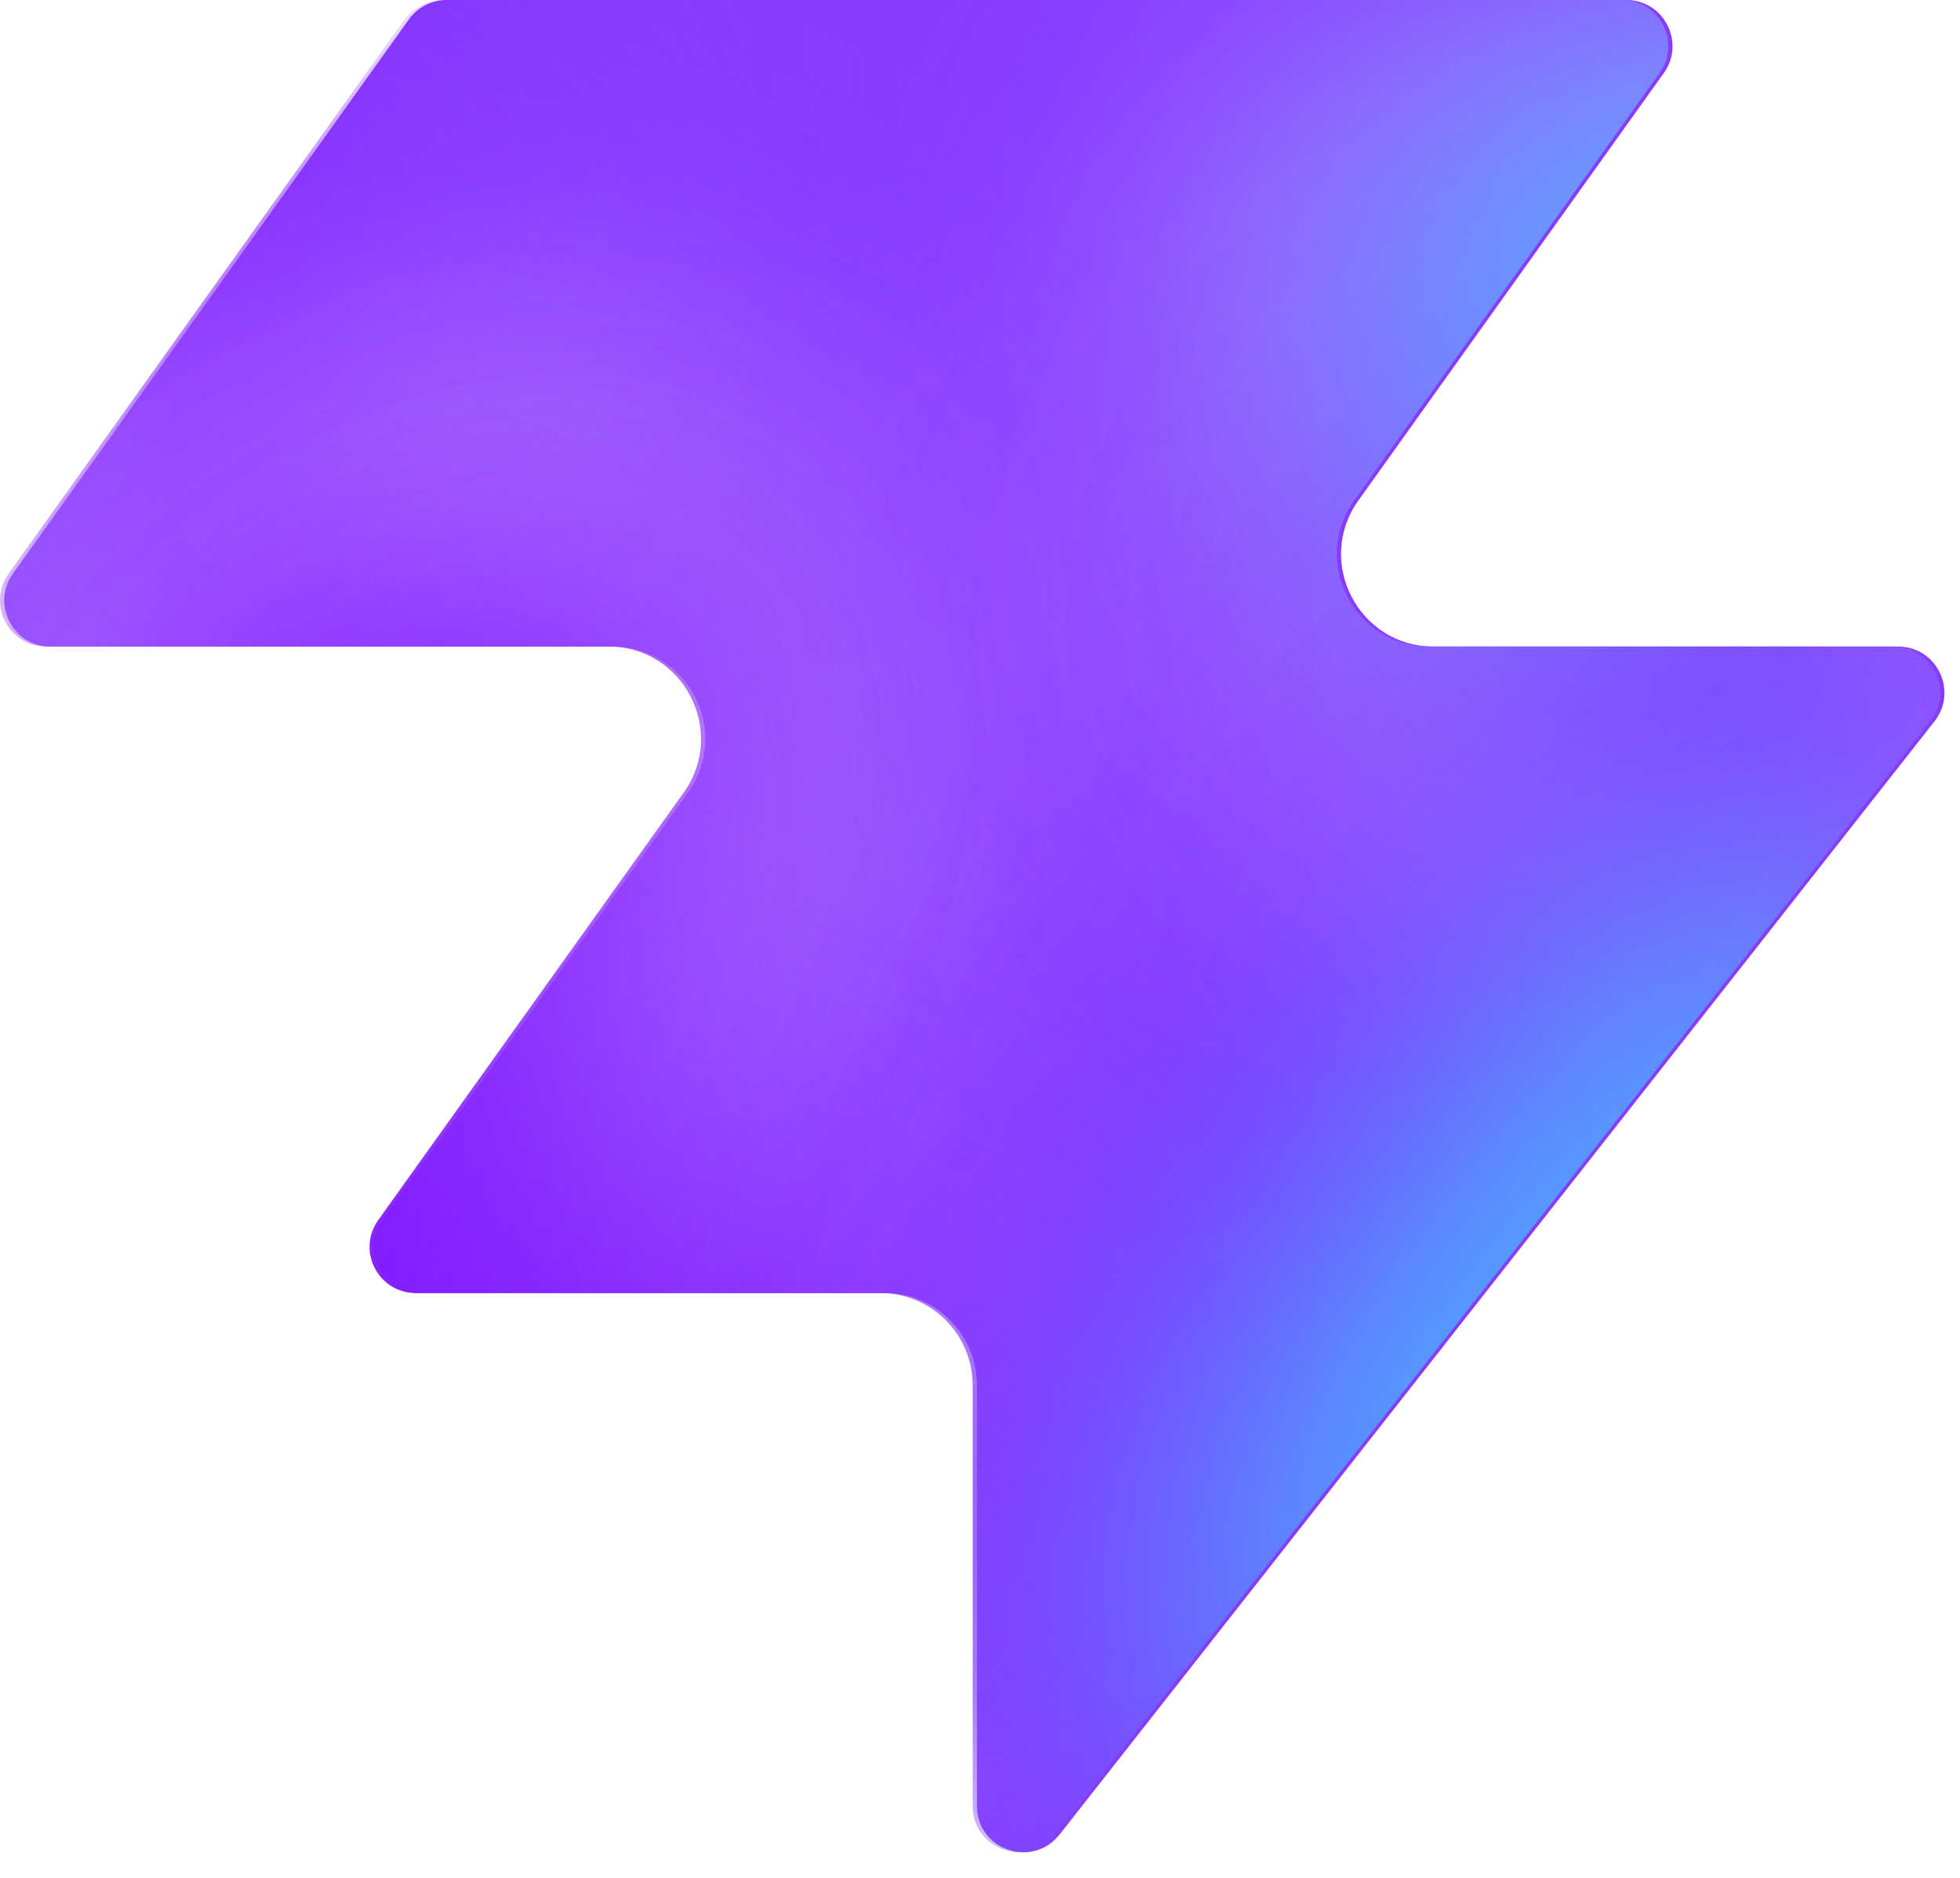
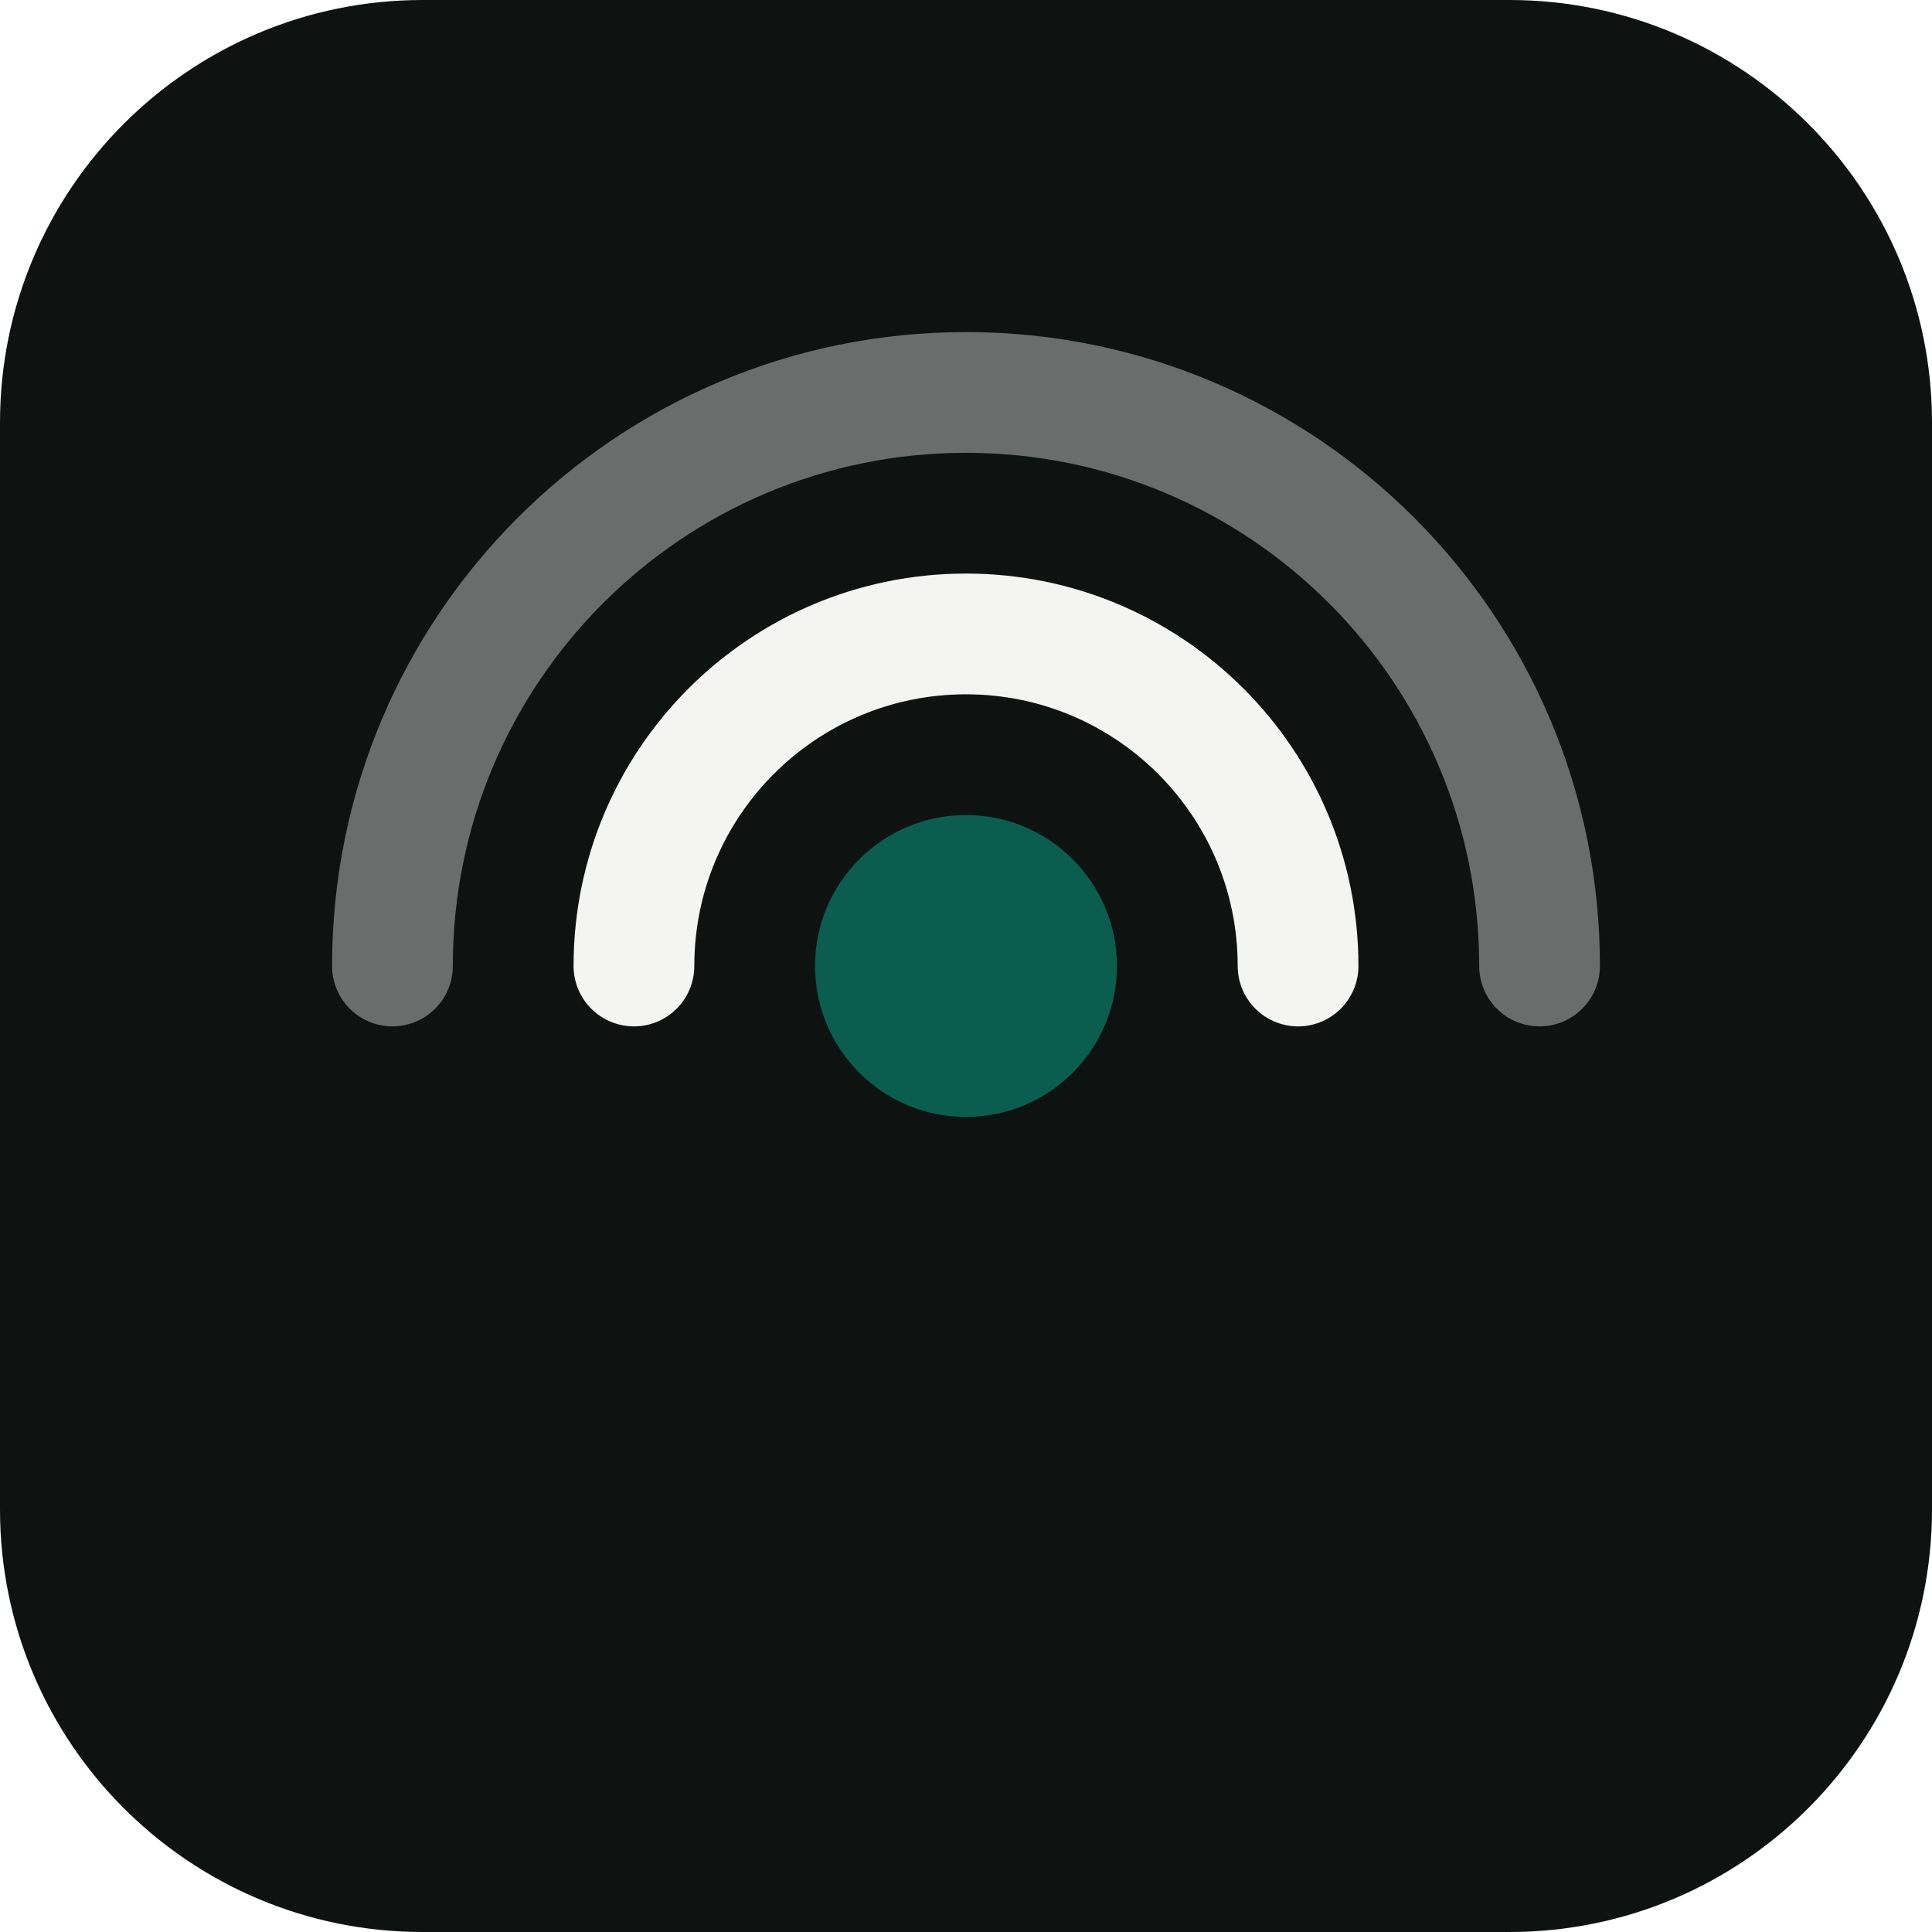
- <svg xmlns="http://www.w3.org/2000/svg" width="48" height="46" fill="none" viewBox="0 0 48 46">
-   <path fill="#863bff" d="M25.946 44.938c-.664.845-2.021.375-2.021-.698V33.937a2.26 2.26 0 0 0-2.262-2.262H10.287c-.92 0-1.456-1.04-.92-1.788l7.48-10.471c1.07-1.497 0-3.578-1.842-3.578H1.237c-.92 0-1.456-1.04-.92-1.788L10.013.474c.214-.297.556-.474.92-.474h28.894c.92 0 1.456 1.04.92 1.788l-7.48 10.471c-1.07 1.498 0 3.579 1.842 3.579h11.377c.943 0 1.473 1.088.89 1.83L25.947 44.94z" style="fill:#863bff;fill:color(display-p3 .525 .23 1);fill-opacity:1" />
-   <mask id="a" width="48" height="46" x="0" y="0" maskUnits="userSpaceOnUse" style="mask-type:alpha">
-     <path fill="#000" d="M25.842 44.938c-.664.844-2.021.375-2.021-.698V33.937a2.26 2.26 0 0 0-2.262-2.262H10.183c-.92 0-1.456-1.04-.92-1.788l7.48-10.471c1.07-1.498 0-3.579-1.842-3.579H1.133c-.92 0-1.456-1.04-.92-1.787L9.91.473c.214-.297.556-.474.92-.474h28.894c.92 0 1.456 1.04.92 1.788l-7.48 10.471c-1.07 1.498 0 3.578 1.842 3.578h11.377c.943 0 1.473 1.088.89 1.832L25.843 44.94z" style="fill:#000;fill-opacity:1" />
-   </mask>
-   <g mask="url(#a)">
-     <g filter="url(#b)">
-       <ellipse cx="5.508" cy="14.704" fill="#ede6ff" rx="5.508" ry="14.704" style="fill:#ede6ff;fill:color(display-p3 .927 .903 1);fill-opacity:1" transform="matrix(.00324 1 1 -.00324 -4.47 31.516)" />
-     </g>
-     <g filter="url(#c)">
-       <ellipse cx="10.399" cy="29.851" fill="#ede6ff" rx="10.399" ry="29.851" style="fill:#ede6ff;fill:color(display-p3 .927 .903 1);fill-opacity:1" transform="matrix(.00324 1 1 -.00324 -39.328 7.883)" />
-     </g>
-     <g filter="url(#d)">
-       <ellipse cx="5.508" cy="30.487" fill="#7e14ff" rx="5.508" ry="30.487" style="fill:#7e14ff;fill:color(display-p3 .492 .077 1);fill-opacity:1" transform="rotate(89.814 -25.913 -14.639)scale(1 -1)" />
-     </g>
-     <g filter="url(#e)">
-       <ellipse cx="5.508" cy="30.599" fill="#7e14ff" rx="5.508" ry="30.599" style="fill:#7e14ff;fill:color(display-p3 .492 .077 1);fill-opacity:1" transform="rotate(89.814 -32.644 -3.334)scale(1 -1)" />
-     </g>
-     <g filter="url(#f)">
-       <ellipse cx="5.508" cy="30.599" fill="#7e14ff" rx="5.508" ry="30.599" style="fill:#7e14ff;fill:color(display-p3 .492 .077 1);fill-opacity:1" transform="matrix(.00324 1 1 -.00324 -34.34 30.47)" />
-     </g>
-     <g filter="url(#g)">
-       <ellipse cx="14.072" cy="22.078" fill="#ede6ff" rx="14.072" ry="22.078" style="fill:#ede6ff;fill:color(display-p3 .927 .903 1);fill-opacity:1" transform="rotate(93.35 24.506 48.493)scale(-1 1)" />
-     </g>
-     <g filter="url(#h)">
-       <ellipse cx="3.47" cy="21.501" fill="#7e14ff" rx="3.47" ry="21.501" style="fill:#7e14ff;fill:color(display-p3 .492 .077 1);fill-opacity:1" transform="rotate(89.009 28.708 47.59)scale(-1 1)" />
-     </g>
-     <g filter="url(#i)">
-       <ellipse cx="3.47" cy="21.501" fill="#7e14ff" rx="3.47" ry="21.501" style="fill:#7e14ff;fill:color(display-p3 .492 .077 1);fill-opacity:1" transform="rotate(89.009 28.708 47.59)scale(-1 1)" />
-     </g>
-     <g filter="url(#j)">
-       <ellipse cx=".387" cy="8.972" fill="#7e14ff" rx="4.407" ry="29.108" style="fill:#7e14ff;fill:color(display-p3 .492 .077 1);fill-opacity:1" transform="rotate(39.51 .387 8.972)" />
-     </g>
-     <g filter="url(#k)">
-       <ellipse cx="47.523" cy="-6.092" fill="#7e14ff" rx="4.407" ry="29.108" style="fill:#7e14ff;fill:color(display-p3 .492 .077 1);fill-opacity:1" transform="rotate(37.892 47.523 -6.092)" />
-     </g>
-     <g filter="url(#l)">
-       <ellipse cx="41.412" cy="6.333" fill="#47bfff" rx="5.971" ry="9.665" style="fill:#47bfff;fill:color(display-p3 .28 .748 1);fill-opacity:1" transform="rotate(37.892 41.412 6.333)" />
-     </g>
-     <g filter="url(#m)">
-       <ellipse cx="-1.879" cy="38.332" fill="#7e14ff" rx="4.407" ry="29.108" style="fill:#7e14ff;fill:color(display-p3 .492 .077 1);fill-opacity:1" transform="rotate(37.892 -1.88 38.332)" />
-     </g>
-     <g filter="url(#n)">
-       <ellipse cx="-1.879" cy="38.332" fill="#7e14ff" rx="4.407" ry="29.108" style="fill:#7e14ff;fill:color(display-p3 .492 .077 1);fill-opacity:1" transform="rotate(37.892 -1.88 38.332)" />
-     </g>
-     <g filter="url(#o)">
-       <ellipse cx="35.651" cy="29.907" fill="#7e14ff" rx="4.407" ry="29.108" style="fill:#7e14ff;fill:color(display-p3 .492 .077 1);fill-opacity:1" transform="rotate(37.892 35.651 29.907)" />
-     </g>
-     <g filter="url(#p)">
-       <ellipse cx="38.418" cy="32.4" fill="#47bfff" rx="5.971" ry="15.297" style="fill:#47bfff;fill:color(display-p3 .28 .748 1);fill-opacity:1" transform="rotate(37.892 38.418 32.4)" />
-     </g>
-   </g>
-   <defs>
-     <filter id="b" width="60.045" height="41.654" x="-19.77" y="16.149" color-interpolation-filters="sRGB" filterUnits="userSpaceOnUse">
-       <feFlood flood-opacity="0" result="BackgroundImageFix" />
-       <feBlend in="SourceGraphic" in2="BackgroundImageFix" result="shape" />
-       <feGaussianBlur result="effect1_foregroundBlur_2002_17158" stdDeviation="7.659" />
-     </filter>
-     <filter id="c" width="90.34" height="51.437" x="-54.613" y="-7.533" color-interpolation-filters="sRGB" filterUnits="userSpaceOnUse">
-       <feFlood flood-opacity="0" result="BackgroundImageFix" />
-       <feBlend in="SourceGraphic" in2="BackgroundImageFix" result="shape" />
-       <feGaussianBlur result="effect1_foregroundBlur_2002_17158" stdDeviation="7.659" />
-     </filter>
-     <filter id="d" width="79.355" height="29.4" x="-49.64" y="2.03" color-interpolation-filters="sRGB" filterUnits="userSpaceOnUse">
-       <feFlood flood-opacity="0" result="BackgroundImageFix" />
-       <feBlend in="SourceGraphic" in2="BackgroundImageFix" result="shape" />
-       <feGaussianBlur result="effect1_foregroundBlur_2002_17158" stdDeviation="4.596" />
-     </filter>
-     <filter id="e" width="79.579" height="29.4" x="-45.045" y="20.029" color-interpolation-filters="sRGB" filterUnits="userSpaceOnUse">
-       <feFlood flood-opacity="0" result="BackgroundImageFix" />
-       <feBlend in="SourceGraphic" in2="BackgroundImageFix" result="shape" />
-       <feGaussianBlur result="effect1_foregroundBlur_2002_17158" stdDeviation="4.596" />
-     </filter>
-     <filter id="f" width="79.579" height="29.4" x="-43.513" y="21.178" color-interpolation-filters="sRGB" filterUnits="userSpaceOnUse">
-       <feFlood flood-opacity="0" result="BackgroundImageFix" />
-       <feBlend in="SourceGraphic" in2="BackgroundImageFix" result="shape" />
-       <feGaussianBlur result="effect1_foregroundBlur_2002_17158" stdDeviation="4.596" />
-     </filter>
-     <filter id="g" width="74.749" height="58.852" x="15.756" y="-17.901" color-interpolation-filters="sRGB" filterUnits="userSpaceOnUse">
-       <feFlood flood-opacity="0" result="BackgroundImageFix" />
-       <feBlend in="SourceGraphic" in2="BackgroundImageFix" result="shape" />
-       <feGaussianBlur result="effect1_foregroundBlur_2002_17158" stdDeviation="7.659" />
-     </filter>
-     <filter id="h" width="61.377" height="25.362" x="23.548" y="2.284" color-interpolation-filters="sRGB" filterUnits="userSpaceOnUse">
-       <feFlood flood-opacity="0" result="BackgroundImageFix" />
-       <feBlend in="SourceGraphic" in2="BackgroundImageFix" result="shape" />
-       <feGaussianBlur result="effect1_foregroundBlur_2002_17158" stdDeviation="4.596" />
-     </filter>
-     <filter id="i" width="61.377" height="25.362" x="23.548" y="2.284" color-interpolation-filters="sRGB" filterUnits="userSpaceOnUse">
-       <feFlood flood-opacity="0" result="BackgroundImageFix" />
-       <feBlend in="SourceGraphic" in2="BackgroundImageFix" result="shape" />
-       <feGaussianBlur result="effect1_foregroundBlur_2002_17158" stdDeviation="4.596" />
-     </filter>
-     <filter id="j" width="56.045" height="63.649" x="-27.636" y="-22.853" color-interpolation-filters="sRGB" filterUnits="userSpaceOnUse">
-       <feFlood flood-opacity="0" result="BackgroundImageFix" />
-       <feBlend in="SourceGraphic" in2="BackgroundImageFix" result="shape" />
-       <feGaussianBlur result="effect1_foregroundBlur_2002_17158" stdDeviation="4.596" />
-     </filter>
-     <filter id="k" width="54.814" height="64.646" x="20.116" y="-38.415" color-interpolation-filters="sRGB" filterUnits="userSpaceOnUse">
-       <feFlood flood-opacity="0" result="BackgroundImageFix" />
-       <feBlend in="SourceGraphic" in2="BackgroundImageFix" result="shape" />
-       <feGaussianBlur result="effect1_foregroundBlur_2002_17158" stdDeviation="4.596" />
-     </filter>
-     <filter id="l" width="33.541" height="35.313" x="24.641" y="-11.323" color-interpolation-filters="sRGB" filterUnits="userSpaceOnUse">
-       <feFlood flood-opacity="0" result="BackgroundImageFix" />
-       <feBlend in="SourceGraphic" in2="BackgroundImageFix" result="shape" />
-       <feGaussianBlur result="effect1_foregroundBlur_2002_17158" stdDeviation="4.596" />
-     </filter>
-     <filter id="m" width="54.814" height="64.646" x="-29.286" y="6.009" color-interpolation-filters="sRGB" filterUnits="userSpaceOnUse">
-       <feFlood flood-opacity="0" result="BackgroundImageFix" />
-       <feBlend in="SourceGraphic" in2="BackgroundImageFix" result="shape" />
-       <feGaussianBlur result="effect1_foregroundBlur_2002_17158" stdDeviation="4.596" />
-     </filter>
-     <filter id="n" width="54.814" height="64.646" x="-29.286" y="6.009" color-interpolation-filters="sRGB" filterUnits="userSpaceOnUse">
-       <feFlood flood-opacity="0" result="BackgroundImageFix" />
-       <feBlend in="SourceGraphic" in2="BackgroundImageFix" result="shape" />
-       <feGaussianBlur result="effect1_foregroundBlur_2002_17158" stdDeviation="4.596" />
-     </filter>
-     <filter id="o" width="54.814" height="64.646" x="8.244" y="-2.416" color-interpolation-filters="sRGB" filterUnits="userSpaceOnUse">
-       <feFlood flood-opacity="0" result="BackgroundImageFix" />
-       <feBlend in="SourceGraphic" in2="BackgroundImageFix" result="shape" />
-       <feGaussianBlur result="effect1_foregroundBlur_2002_17158" stdDeviation="4.596" />
-     </filter>
-     <filter id="p" width="39.409" height="43.623" x="18.713" y="10.588" color-interpolation-filters="sRGB" filterUnits="userSpaceOnUse">
-       <feFlood flood-opacity="0" result="BackgroundImageFix" />
-       <feBlend in="SourceGraphic" in2="BackgroundImageFix" result="shape" />
-       <feGaussianBlur result="effect1_foregroundBlur_2002_17158" stdDeviation="4.596" />
-     </filter>
-   </defs>
+ <svg xmlns="http://www.w3.org/2000/svg" width="32" height="32" viewBox="0 0 32 32">
+   <rect width="32" height="32" rx="7" fill="#0e1311" />
+   <circle cx="16" cy="16" r="2.5" fill="#0b5e4f" />
+   <path d="M10.5 16a5.5 5.5 0 0 1 11 0" stroke="#f4f5f2" stroke-width="2" stroke-linecap="round" fill="none" />
+   <path d="M6.5 16a9.5 9.5 0 0 1 19 0" stroke="#f4f5f2" stroke-width="2" stroke-linecap="round" fill="none" opacity="0.4" />
</svg>
